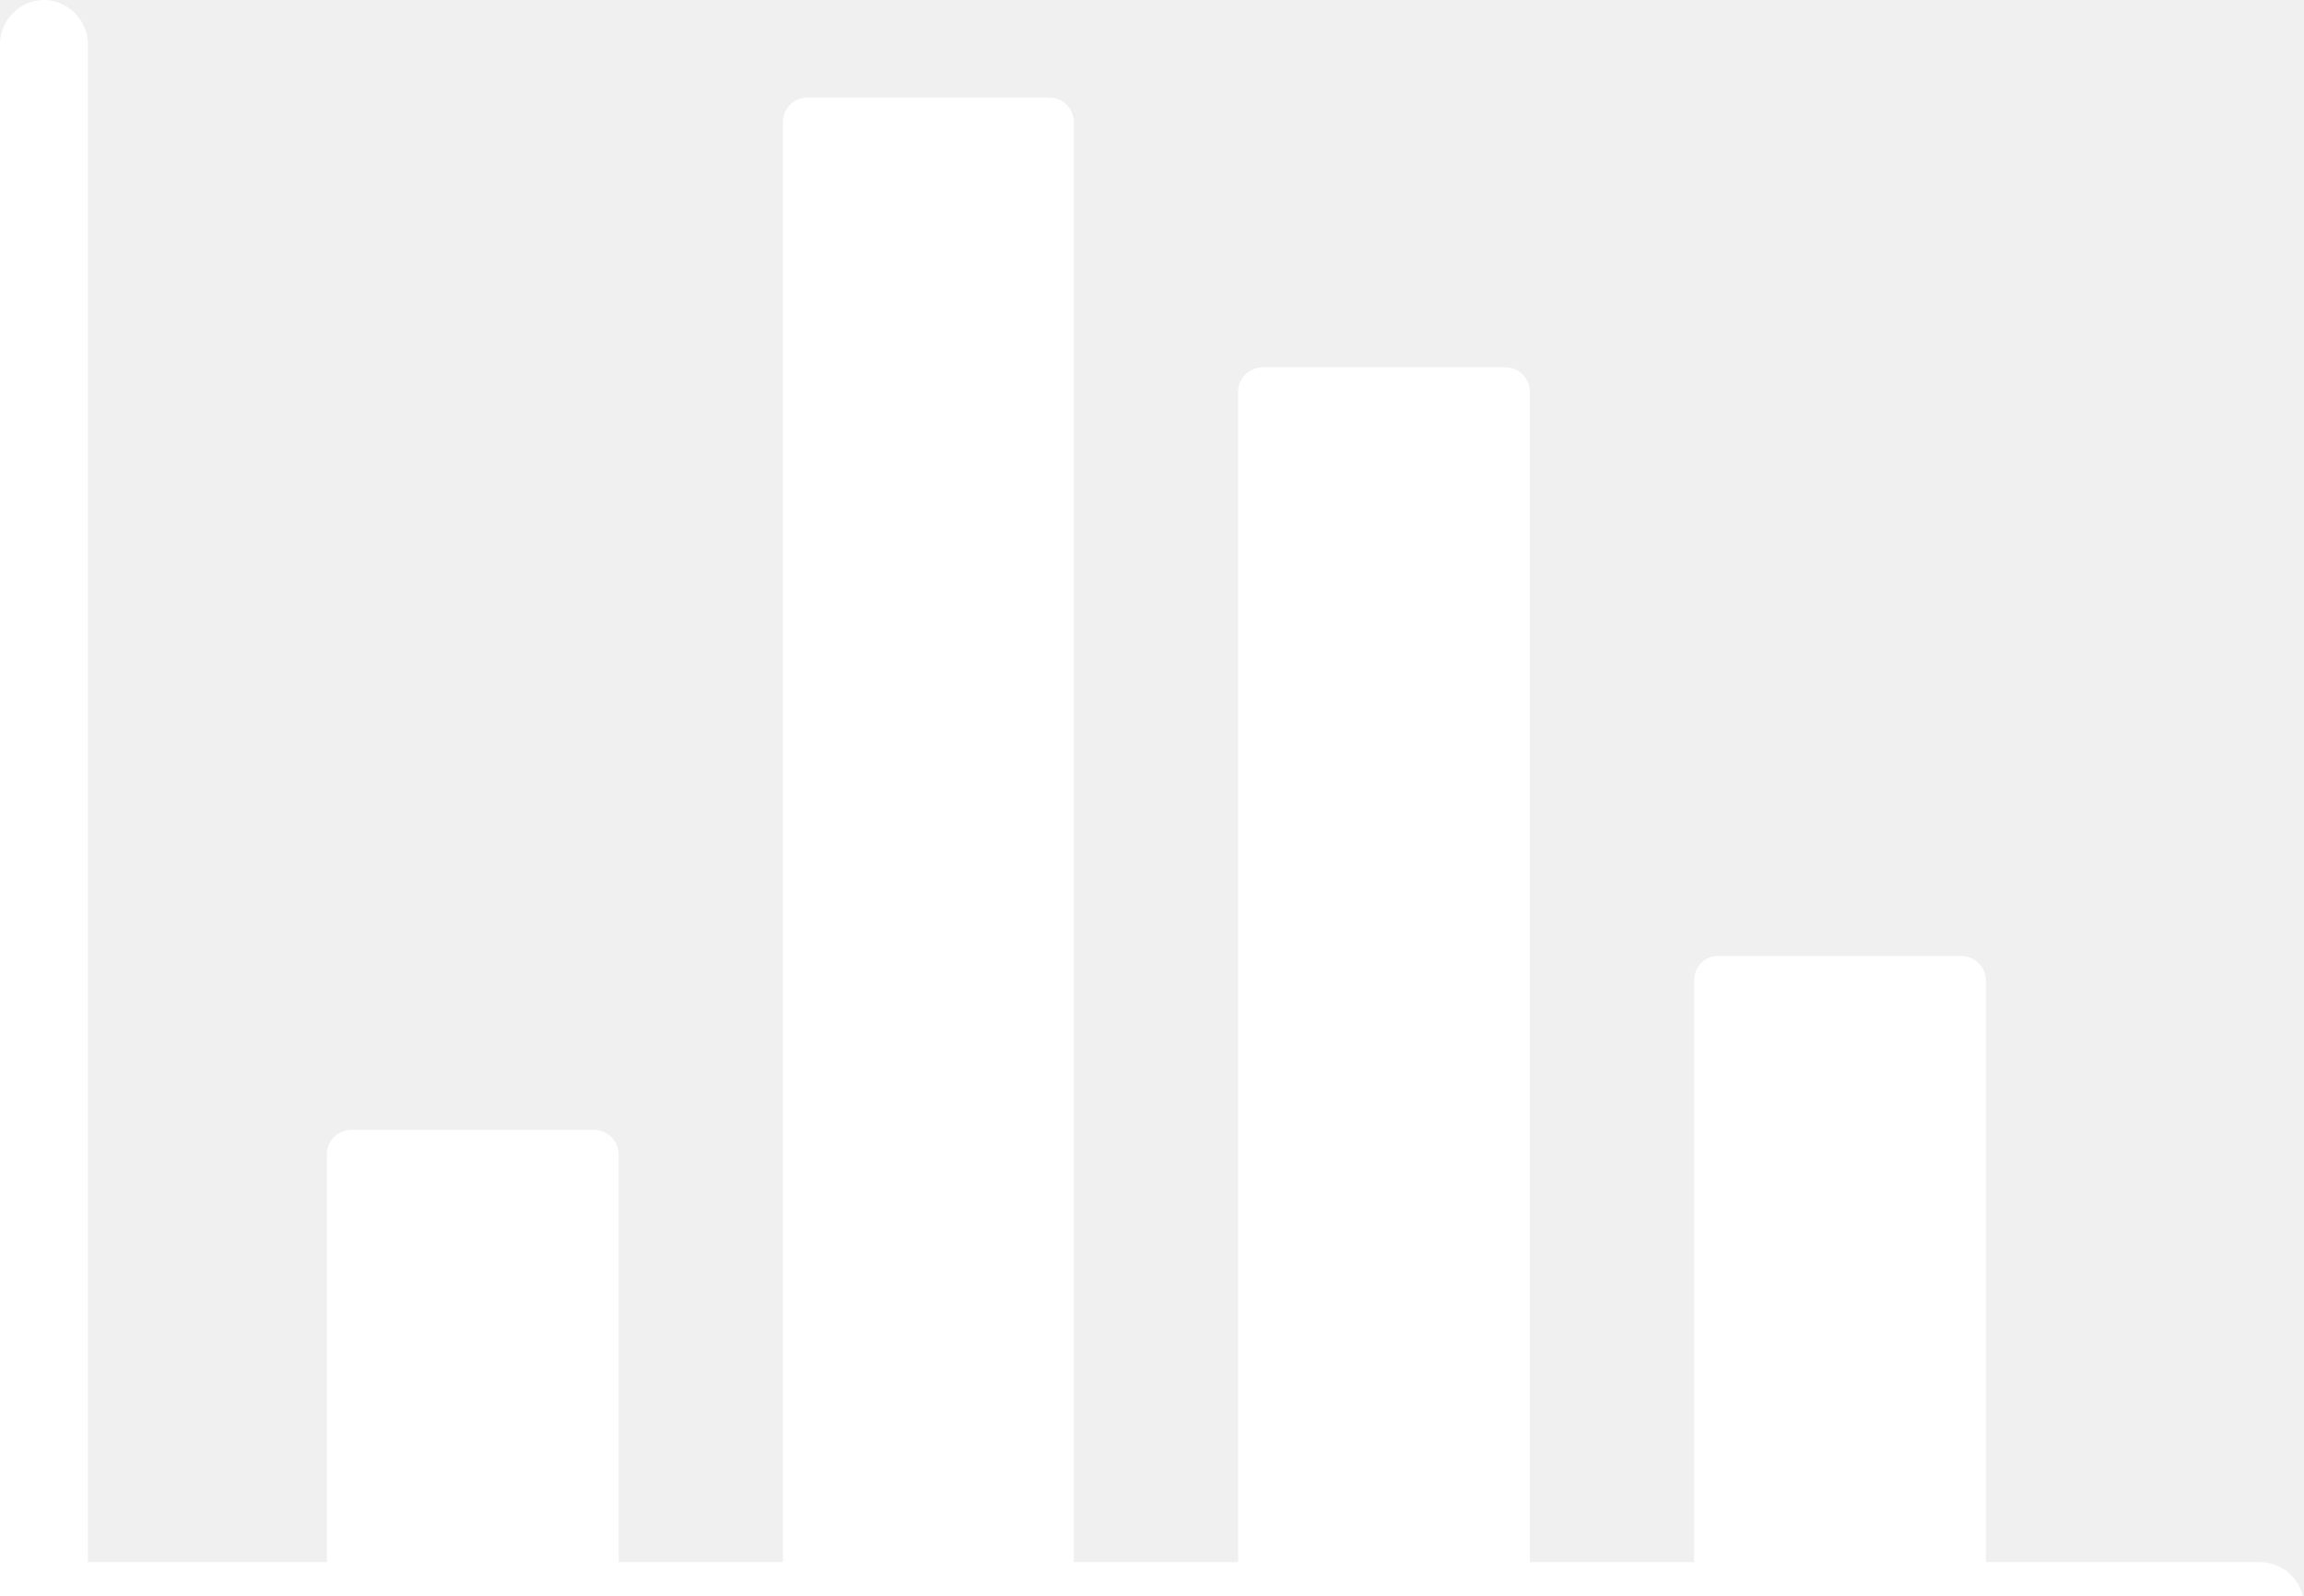
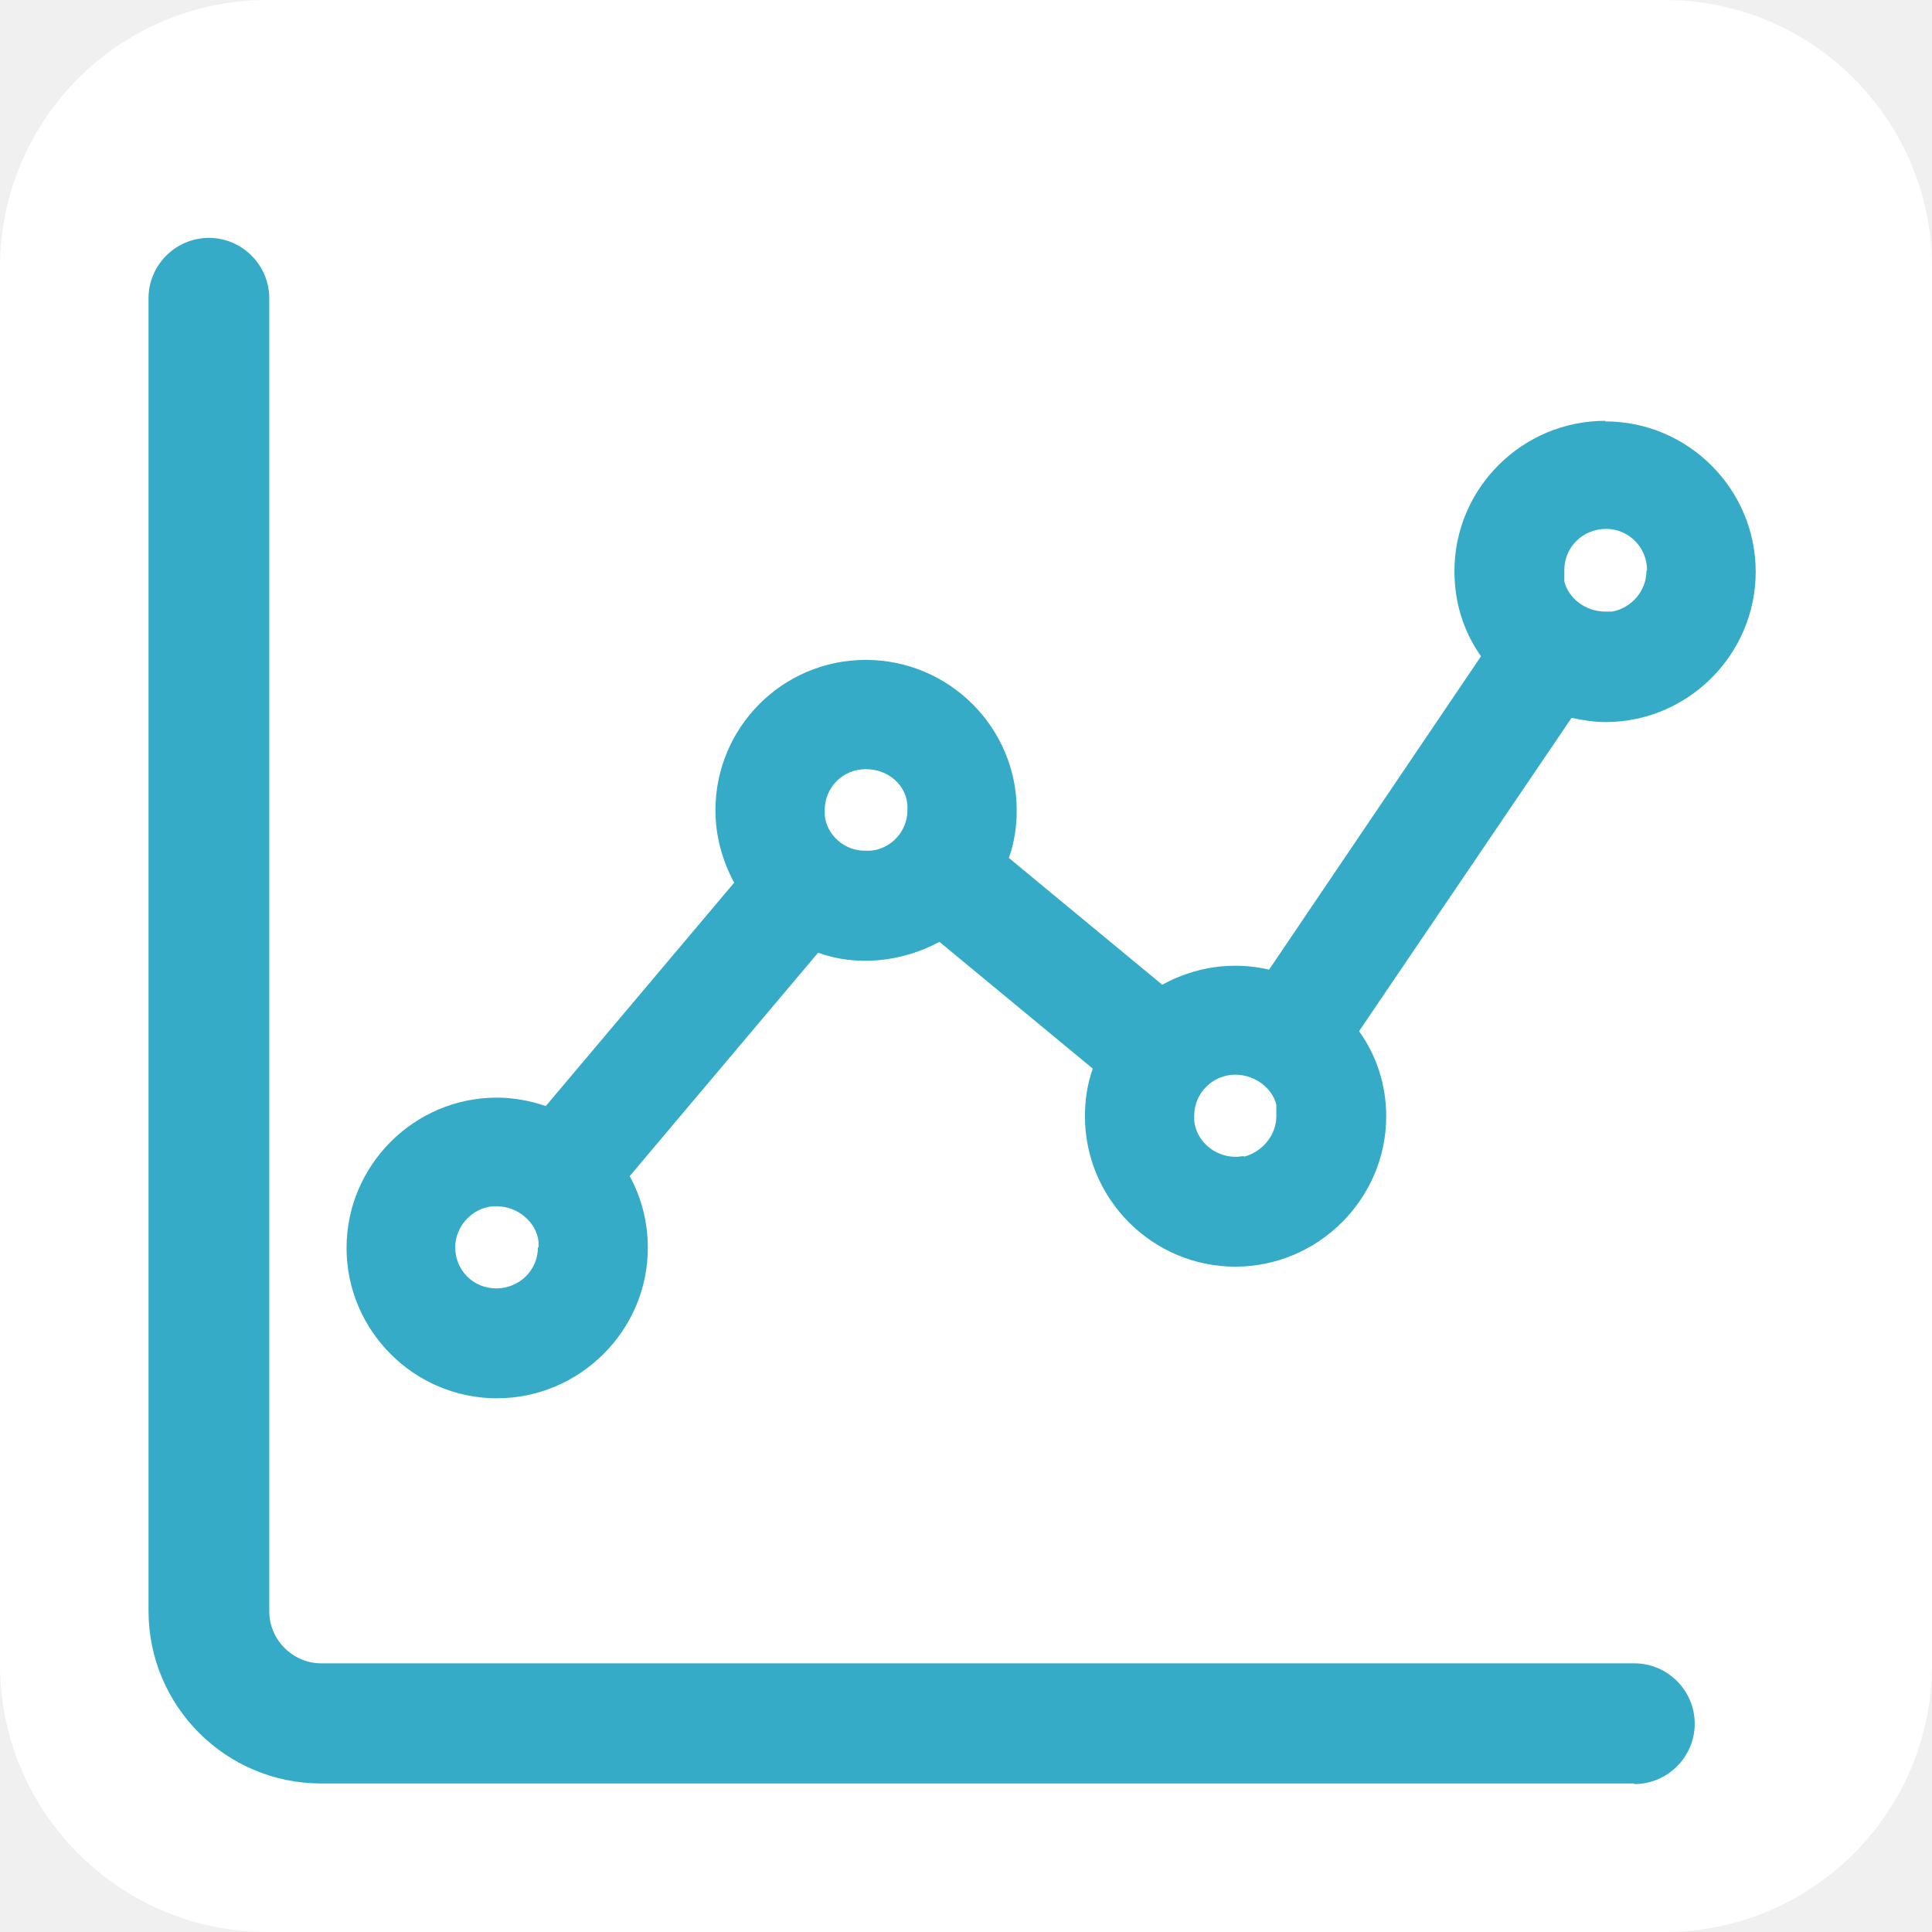
- <svg xmlns="http://www.w3.org/2000/svg" id="Layer_2" data-name="Layer 2" viewBox="0 0 26.22 18.16">
+ <svg xmlns="http://www.w3.org/2000/svg" id="Layer_2" data-name="Layer 2" viewBox="0 0 32 32">
  <defs>
    <style>
      .cls-1 {
        fill: #fff;
+       }
+ 
+       .cls-1, .cls-2 {
        stroke-width: 0px;
+       }
+ 
+       .cls-2 {
+         fill: #35abc7;
      }
    </style>
  </defs>
  <g id="Layer_1-2" data-name="Layer 1">
-     <path class="cls-1" d="M26.22,18.28c0,.28-.23.5-.5.5H0V.5C0,.23.23,0,.5,0s.5.23.5.5v17.28h2.72v-4.64c0-.16.13-.28.28-.28h2.76c.15,0,.28.12.28.28v4.64h1.87V1.39c0-.15.12-.28.28-.28h2.75c.16,0,.28.13.28.28v16.39h1.87V4.46c0-.16.13-.28.29-.28h2.75c.15,0,.28.12.28.28v13.32h1.87v-6.62c0-.16.12-.28.28-.28h2.75c.16,0,.29.12.29.28v6.62h3.12c.27,0,.5.22.5.5Z" />
+     <g>
+       <rect class="cls-1" width="32" height="32" rx="4.43" ry="4.43" />
+       <path class="cls-2" d="M26.59,6.97c-1.38,0-2.5,1.12-2.5,2.49,0,.52.15,1,.44,1.41l-3.51,5.19c-.61-.14-1.22-.05-1.77.25l-2.54-2.1c.09-.25.13-.52.13-.79,0-1.37-1.12-2.49-2.5-2.49s-2.49,1.12-2.49,2.49c0,.42.11.83.31,1.2l-3.12,3.7c-.26-.09-.54-.14-.81-.14-1.37,0-2.49,1.12-2.49,2.49s1.12,2.49,2.49,2.49,2.5-1.12,2.5-2.49c0-.42-.1-.82-.3-1.19l3.12-3.7c.63.23,1.38.16,2.01-.18l2.54,2.1c-.09.25-.13.52-.13.79,0,1.37,1.12,2.49,2.49,2.49s2.5-1.12,2.5-2.49c0-.52-.16-1.01-.45-1.41l3.52-5.19c.19.04.38.07.56.07,1.37,0,2.49-1.12,2.49-2.49s-1.12-2.49-2.49-2.49ZM20.61,19.15s-.06,0-.1.01h-.05c-.35,0-.65-.27-.68-.6v-.08c0-.38.31-.68.68-.68.33,0,.62.23.68.5,0,.03,0,.07,0,.11,0,.02,0,.05,0,.08,0,.31-.23.59-.54.67ZM27.27,9.46c0,.32-.24.61-.57.67h-.01s-.06,0-.1,0c-.33,0-.61-.22-.68-.5,0-.03,0-.07,0-.11,0-.02,0-.05,0-.08,0-.38.31-.68.69-.68s.68.31.68.68ZM8.91,20.66c0,.38-.31.68-.69.68s-.68-.3-.68-.68c0-.35.28-.65.62-.68h.07c.35,0,.66.27.69.59v.09ZM13.66,13.42c0-.38.3-.68.68-.68s.67.27.69.6v.08c0,.35-.27.64-.61.67h-.08c-.35.01-.65-.26-.68-.59v-.08Z" />
+       <path class="cls-2" d="M27.06,29.54H5.32c-1.58,0-2.86-1.28-2.86-2.86V4.94c0-.55.45-1,1-1s1,.45,1,1v21.75c0,.47.39.86.86.86h21.75c.55,0,1,.45,1,1s-.45,1-1,1Z" />
+     </g>
  </g>
</svg>
